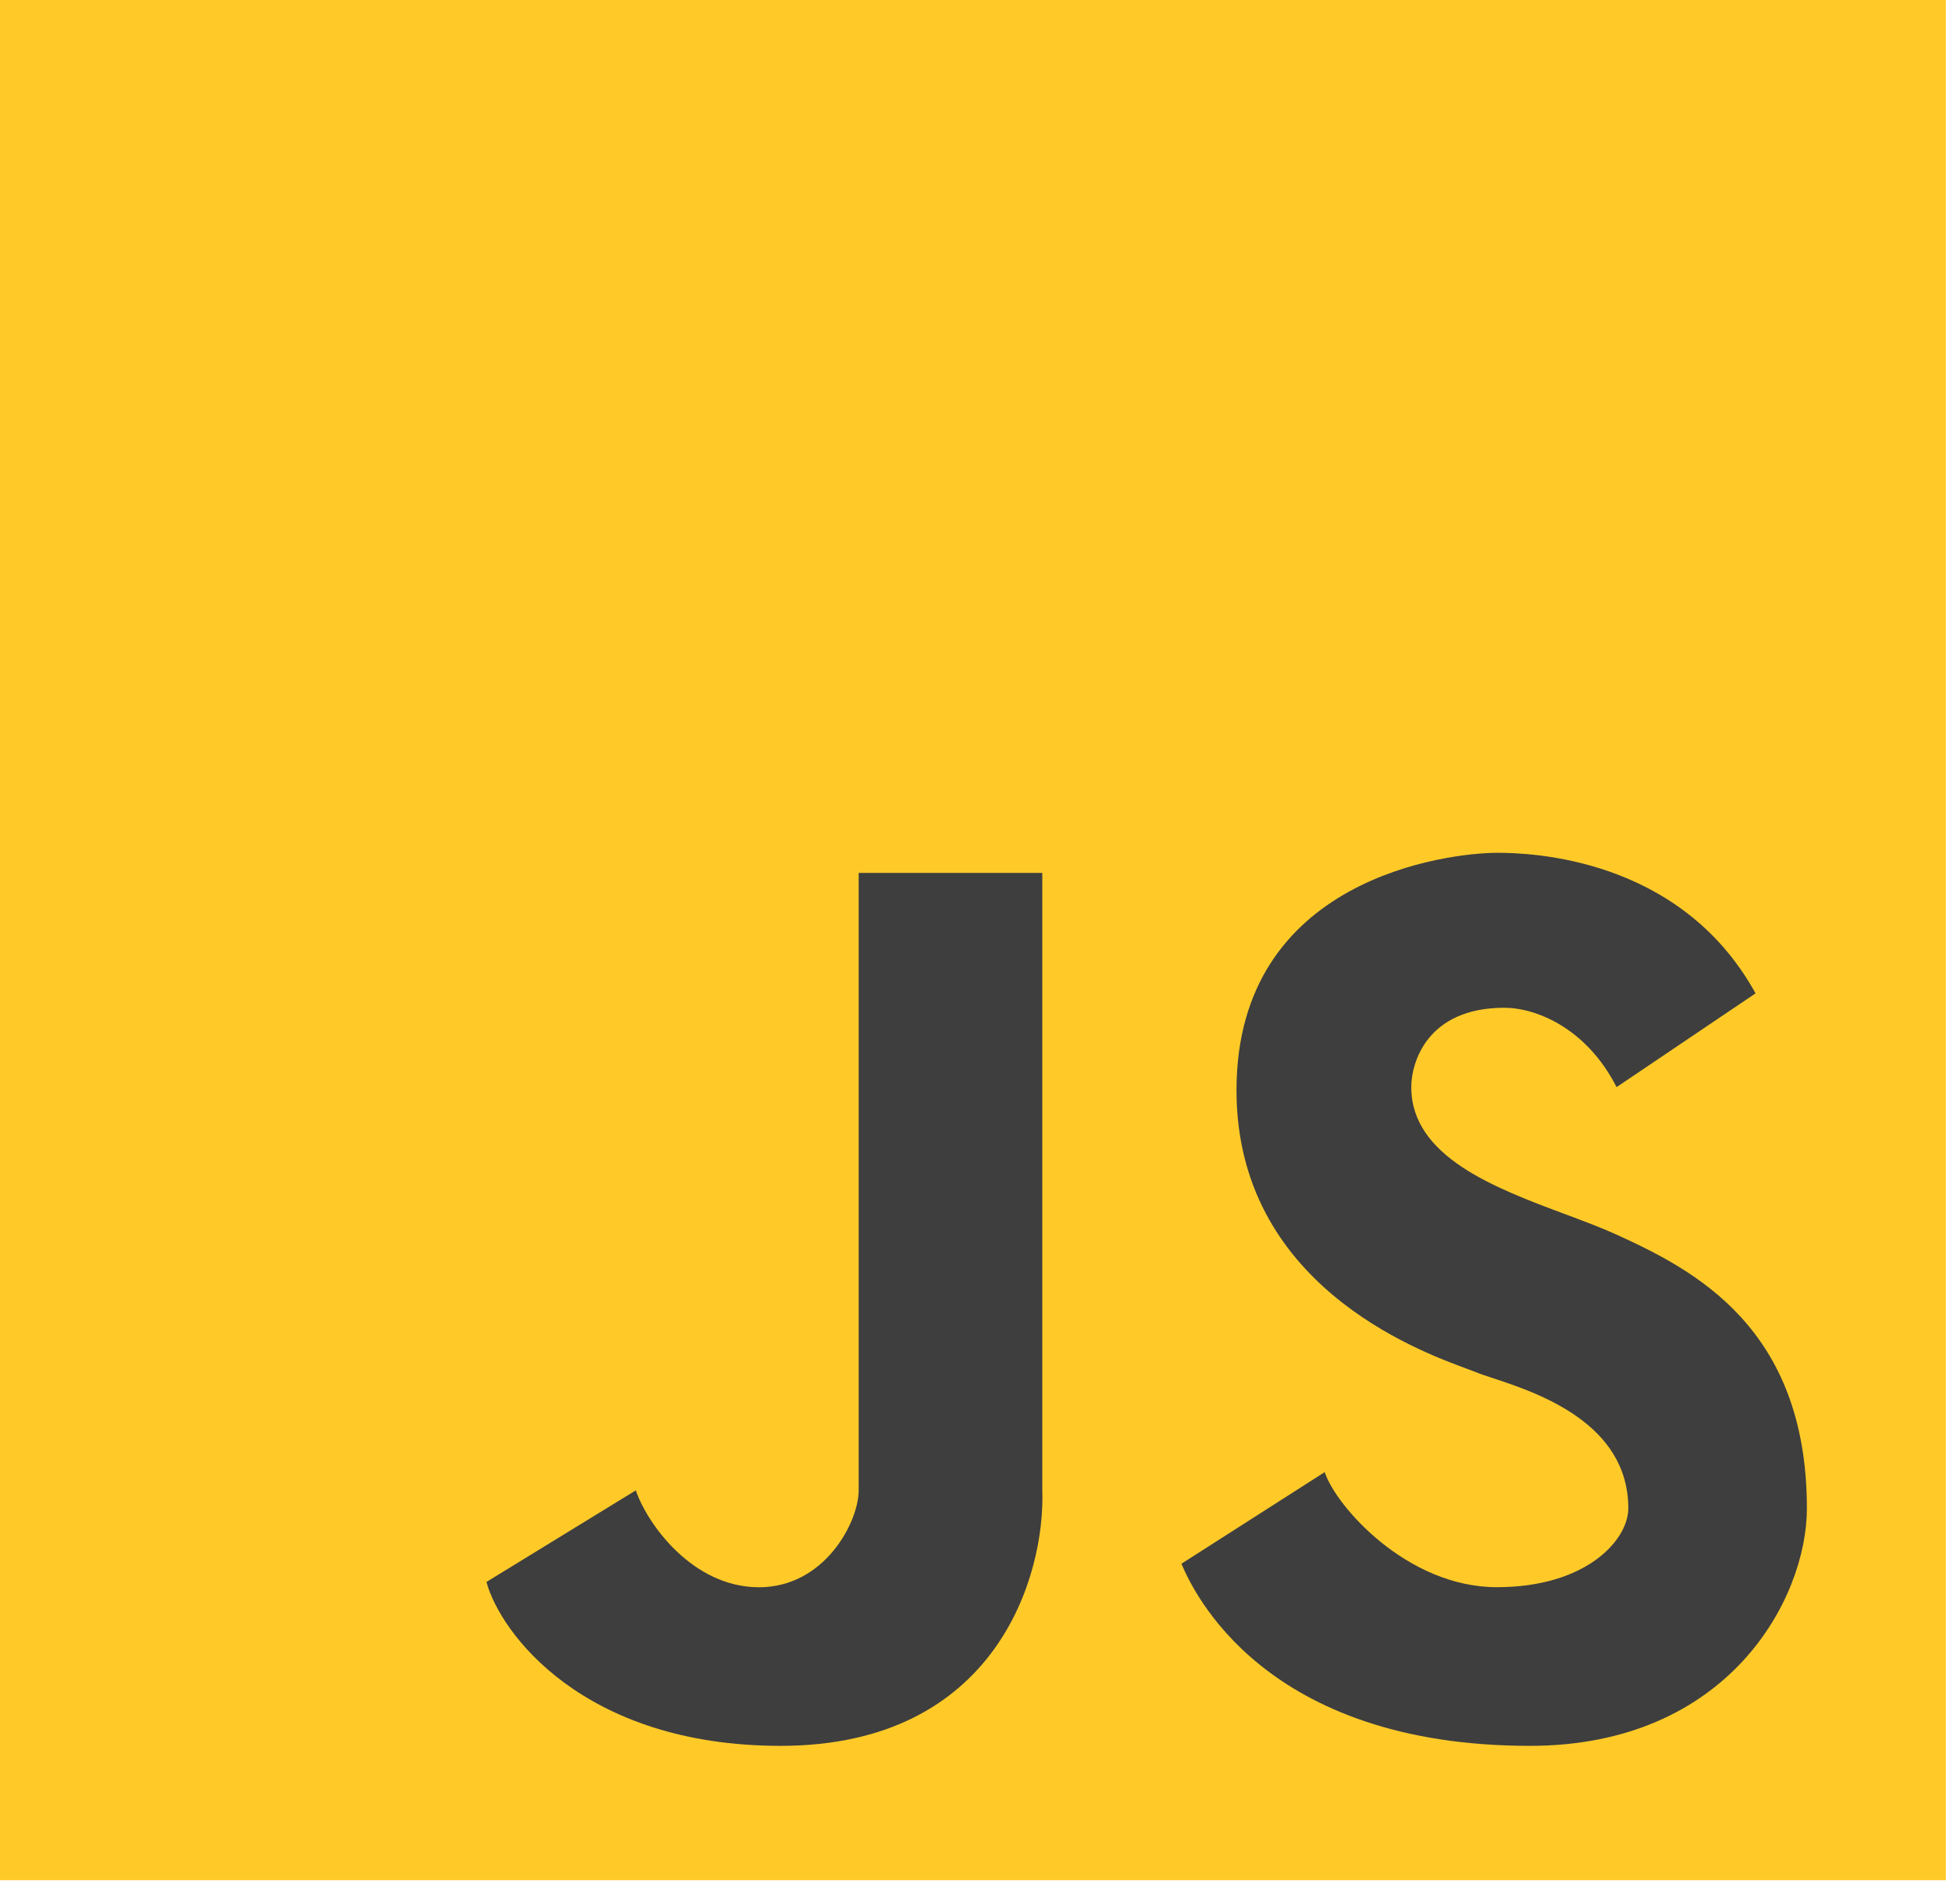
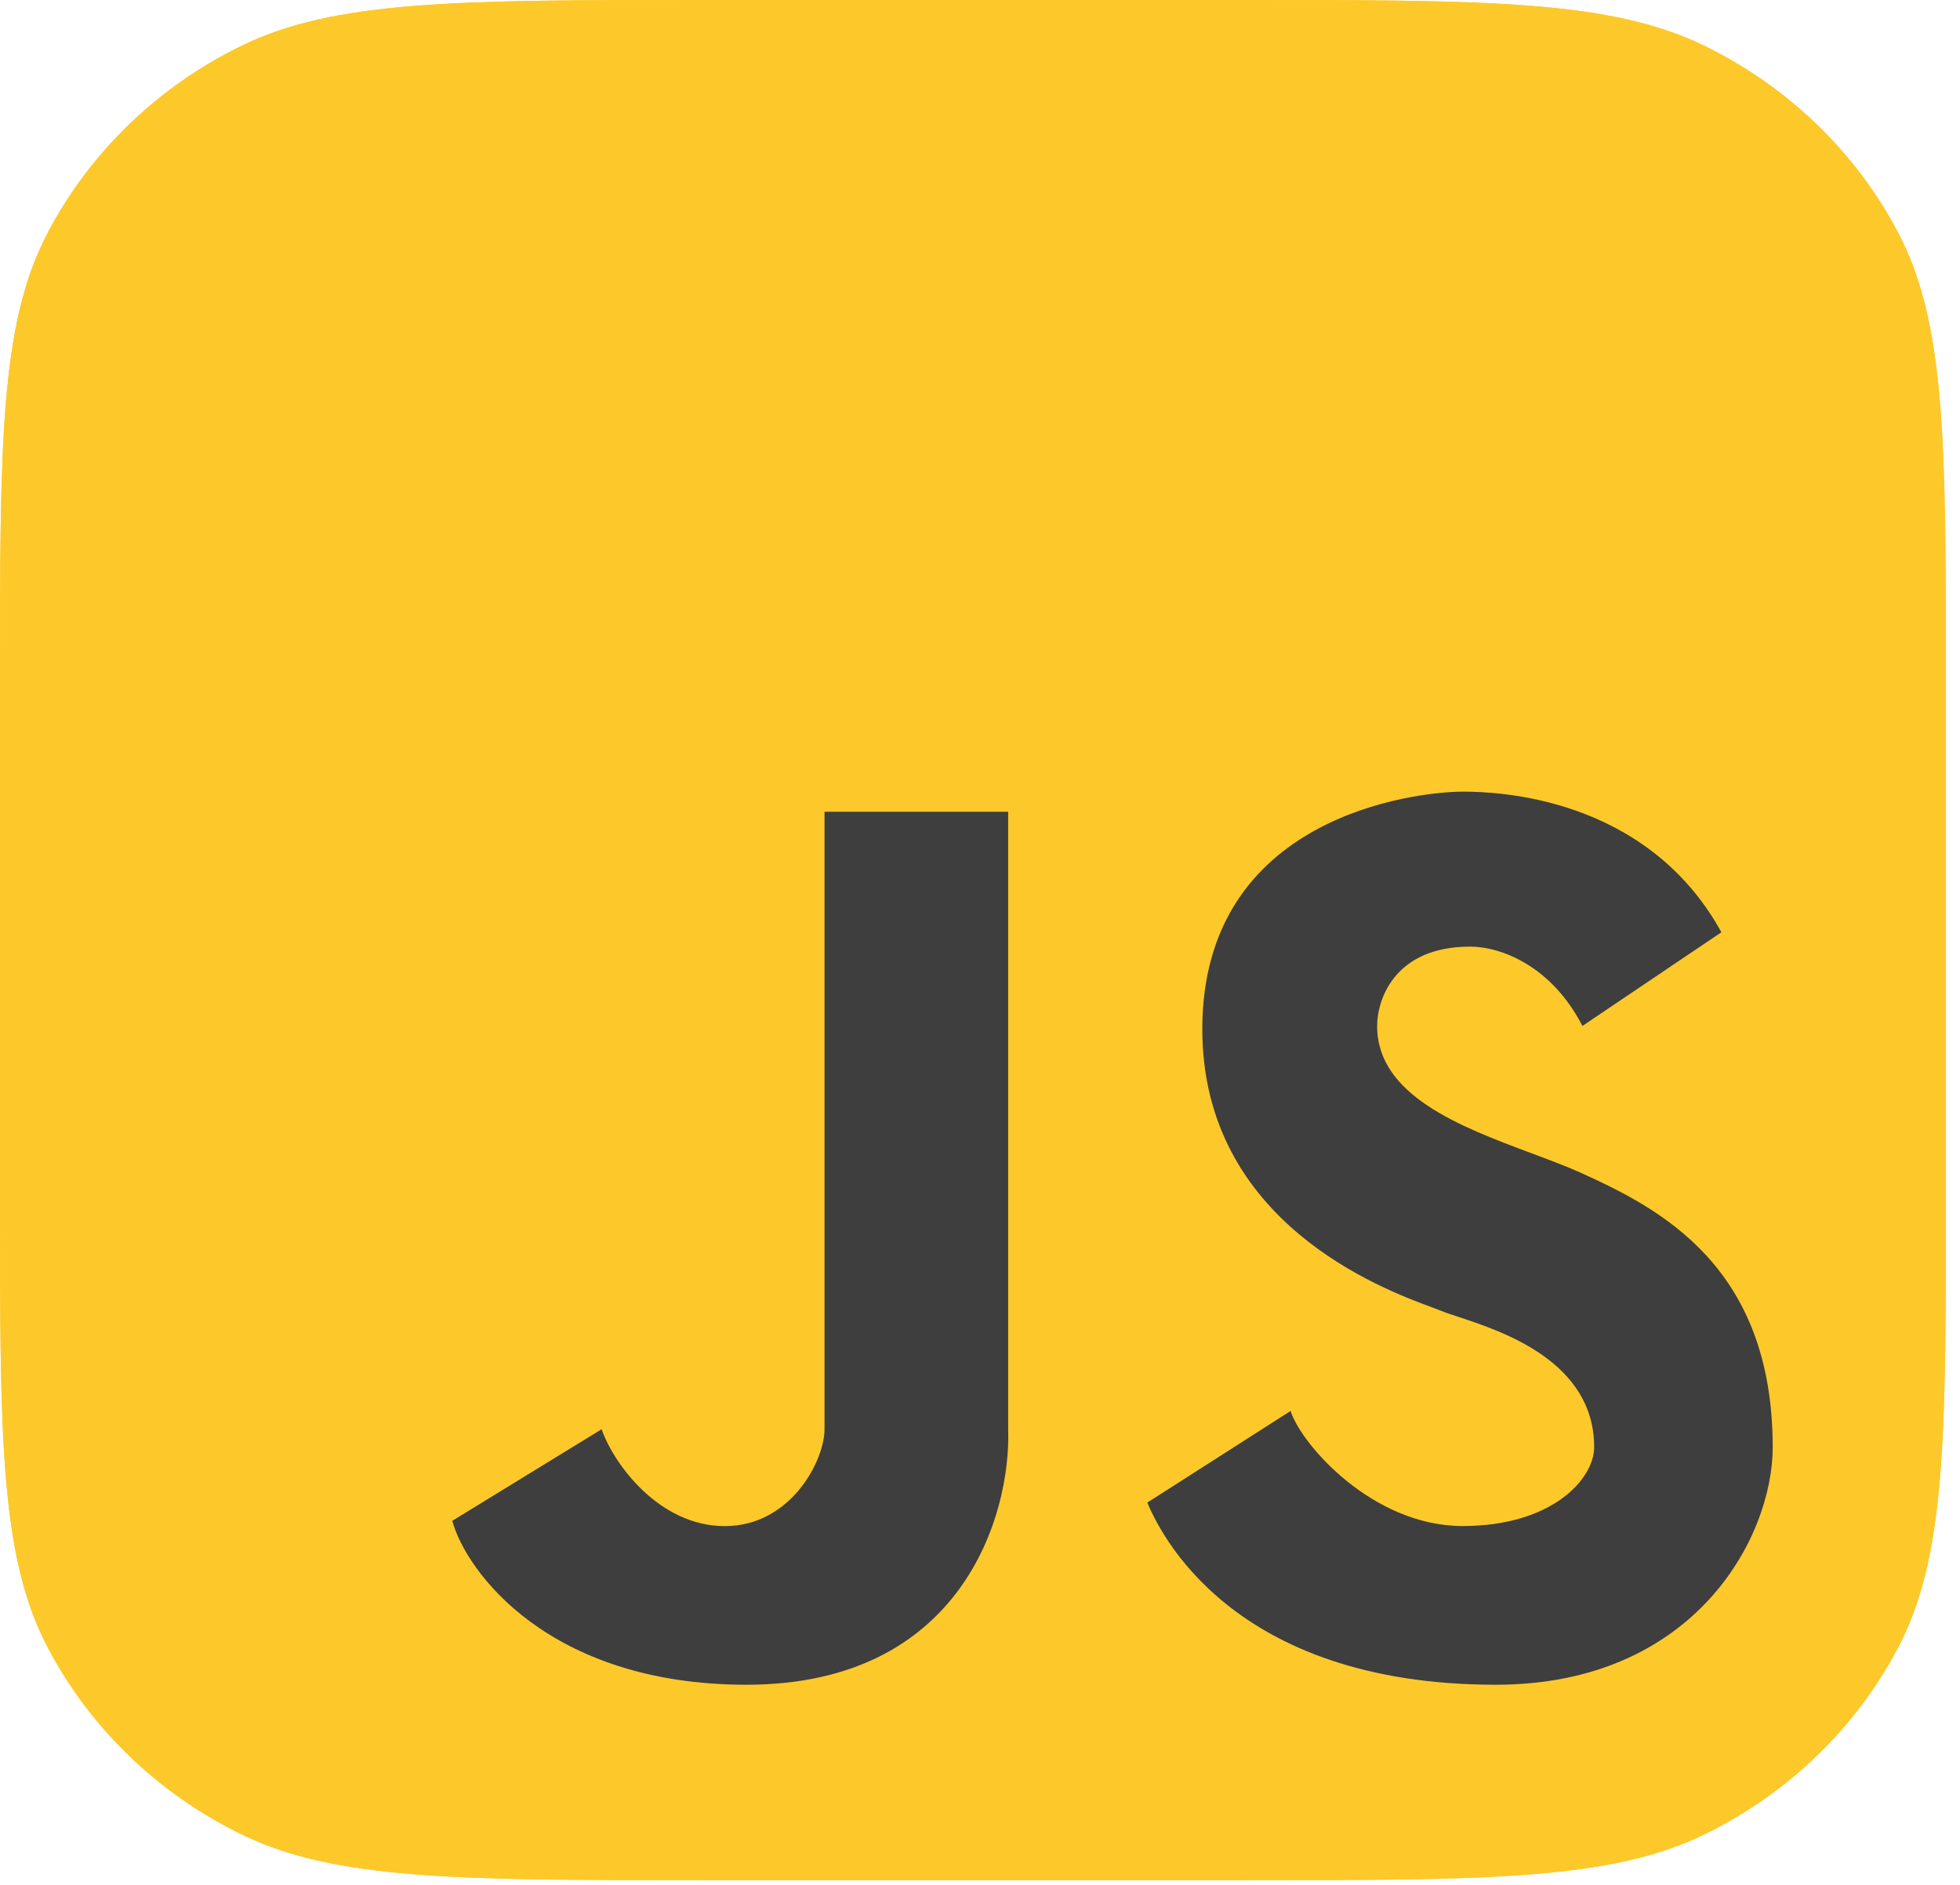
<svg xmlns="http://www.w3.org/2000/svg" width="52" height="50" viewBox="0 0 52 50" fill="none">
-   <rect width="51.625" height="49.875" fill="#FFCA28" />
-   <path d="M31.344 41.481L35.145 39.051C35.443 39.955 37.329 42.103 39.712 42.103C42.094 42.103 43.2 40.845 43.2 40.012C43.2 37.74 40.767 36.94 39.599 36.555C39.408 36.492 39.252 36.441 39.144 36.395C39.089 36.372 39.006 36.342 38.899 36.302C37.599 35.822 32.805 34.053 32.805 28.922C32.805 23.272 38.449 22.622 39.726 22.622C40.561 22.622 44.576 22.721 46.576 26.351L42.889 28.838C42.08 27.255 40.737 26.733 39.91 26.733C37.868 26.733 37.442 28.179 37.442 28.838C37.442 30.685 39.661 31.513 41.535 32.212C42.025 32.395 42.492 32.569 42.889 32.751C44.931 33.683 47.938 35.209 47.938 40.012C47.938 42.418 45.849 46.312 40.591 46.312C33.528 46.312 31.656 42.216 31.344 41.481Z" fill="#3E3E3E" />
-   <path d="M12.906 41.964L16.868 39.535C17.178 40.439 18.384 42.105 20.135 42.105C21.885 42.105 22.781 40.368 22.781 39.535V23.156H27.653V39.535C27.732 41.794 26.435 46.312 20.711 46.312C15.449 46.312 13.261 43.291 12.906 41.964Z" fill="#3E3E3E" />
+   <path d="M0 18.05C0 11.732 0 8.573 1.273 6.16C2.392 4.037 4.179 2.311 6.376 1.23C8.874 0 12.144 0 18.683 0H32.942C39.481 0 42.751 0 45.249 1.23C47.446 2.311 49.233 4.037 50.352 6.16C51.625 8.573 51.625 11.732 51.625 18.05V31.825C51.625 38.143 51.625 41.302 50.352 43.715C49.233 45.838 47.446 47.564 45.249 48.645C42.751 49.875 39.481 49.875 32.942 49.875H18.683C12.144 49.875 8.874 49.875 6.376 48.645C4.179 47.564 2.392 45.838 1.273 43.715C0 41.302 0 38.143 0 31.825V18.05Z" fill="#FDC92A" />
+   <path d="M0 18.05C0 11.732 0 8.573 1.273 6.16C2.392 4.037 4.179 2.311 6.376 1.23C8.874 0 12.144 0 18.683 0H32.942C39.481 0 42.751 0 45.249 1.23C47.446 2.311 49.233 4.037 50.352 6.16C51.625 8.573 51.625 11.732 51.625 18.05V31.825C51.625 38.143 51.625 41.302 50.352 43.715C49.233 45.838 47.446 47.564 45.249 48.645C42.751 49.875 39.481 49.875 32.942 49.875H18.683C12.144 49.875 8.874 49.875 6.376 48.645C4.179 47.564 2.392 45.838 1.273 43.715C0 41.302 0 38.143 0 31.825V18.05Z" fill="#FDC92A" />
+   <path d="M30.438 39.859L34.239 37.429C34.536 38.334 36.423 40.481 38.805 40.481C41.188 40.481 42.294 39.224 42.294 38.39C42.294 36.119 39.861 35.318 38.693 34.933C38.502 34.87 38.345 34.819 38.238 34.774C38.183 34.751 38.1 34.72 37.993 34.68C36.693 34.201 31.898 32.431 31.898 27.3C31.898 21.65 37.543 21 38.819 21C39.655 21 43.67 21.099 45.67 24.73L41.982 27.216C41.174 25.634 39.831 25.111 39.004 25.111C36.962 25.111 36.536 26.557 36.536 27.216C36.536 29.063 38.755 29.891 40.629 30.591C41.119 30.774 41.585 30.948 41.982 31.129C44.025 32.061 47.031 33.587 47.031 38.39C47.031 40.796 44.943 44.691 39.685 44.691C32.622 44.691 30.75 40.594 30.438 39.859Z" fill="#3E3E3E" />
+   <path d="M12 40.342L15.962 37.913C16.272 38.817 17.478 40.483 19.229 40.483C20.979 40.483 21.875 38.746 21.875 37.913V21.534H26.747V37.913C26.826 40.172 25.529 44.691 19.805 44.691C14.543 44.691 12.355 41.669 12 40.342Z" fill="#3E3E3E" />
</svg>
